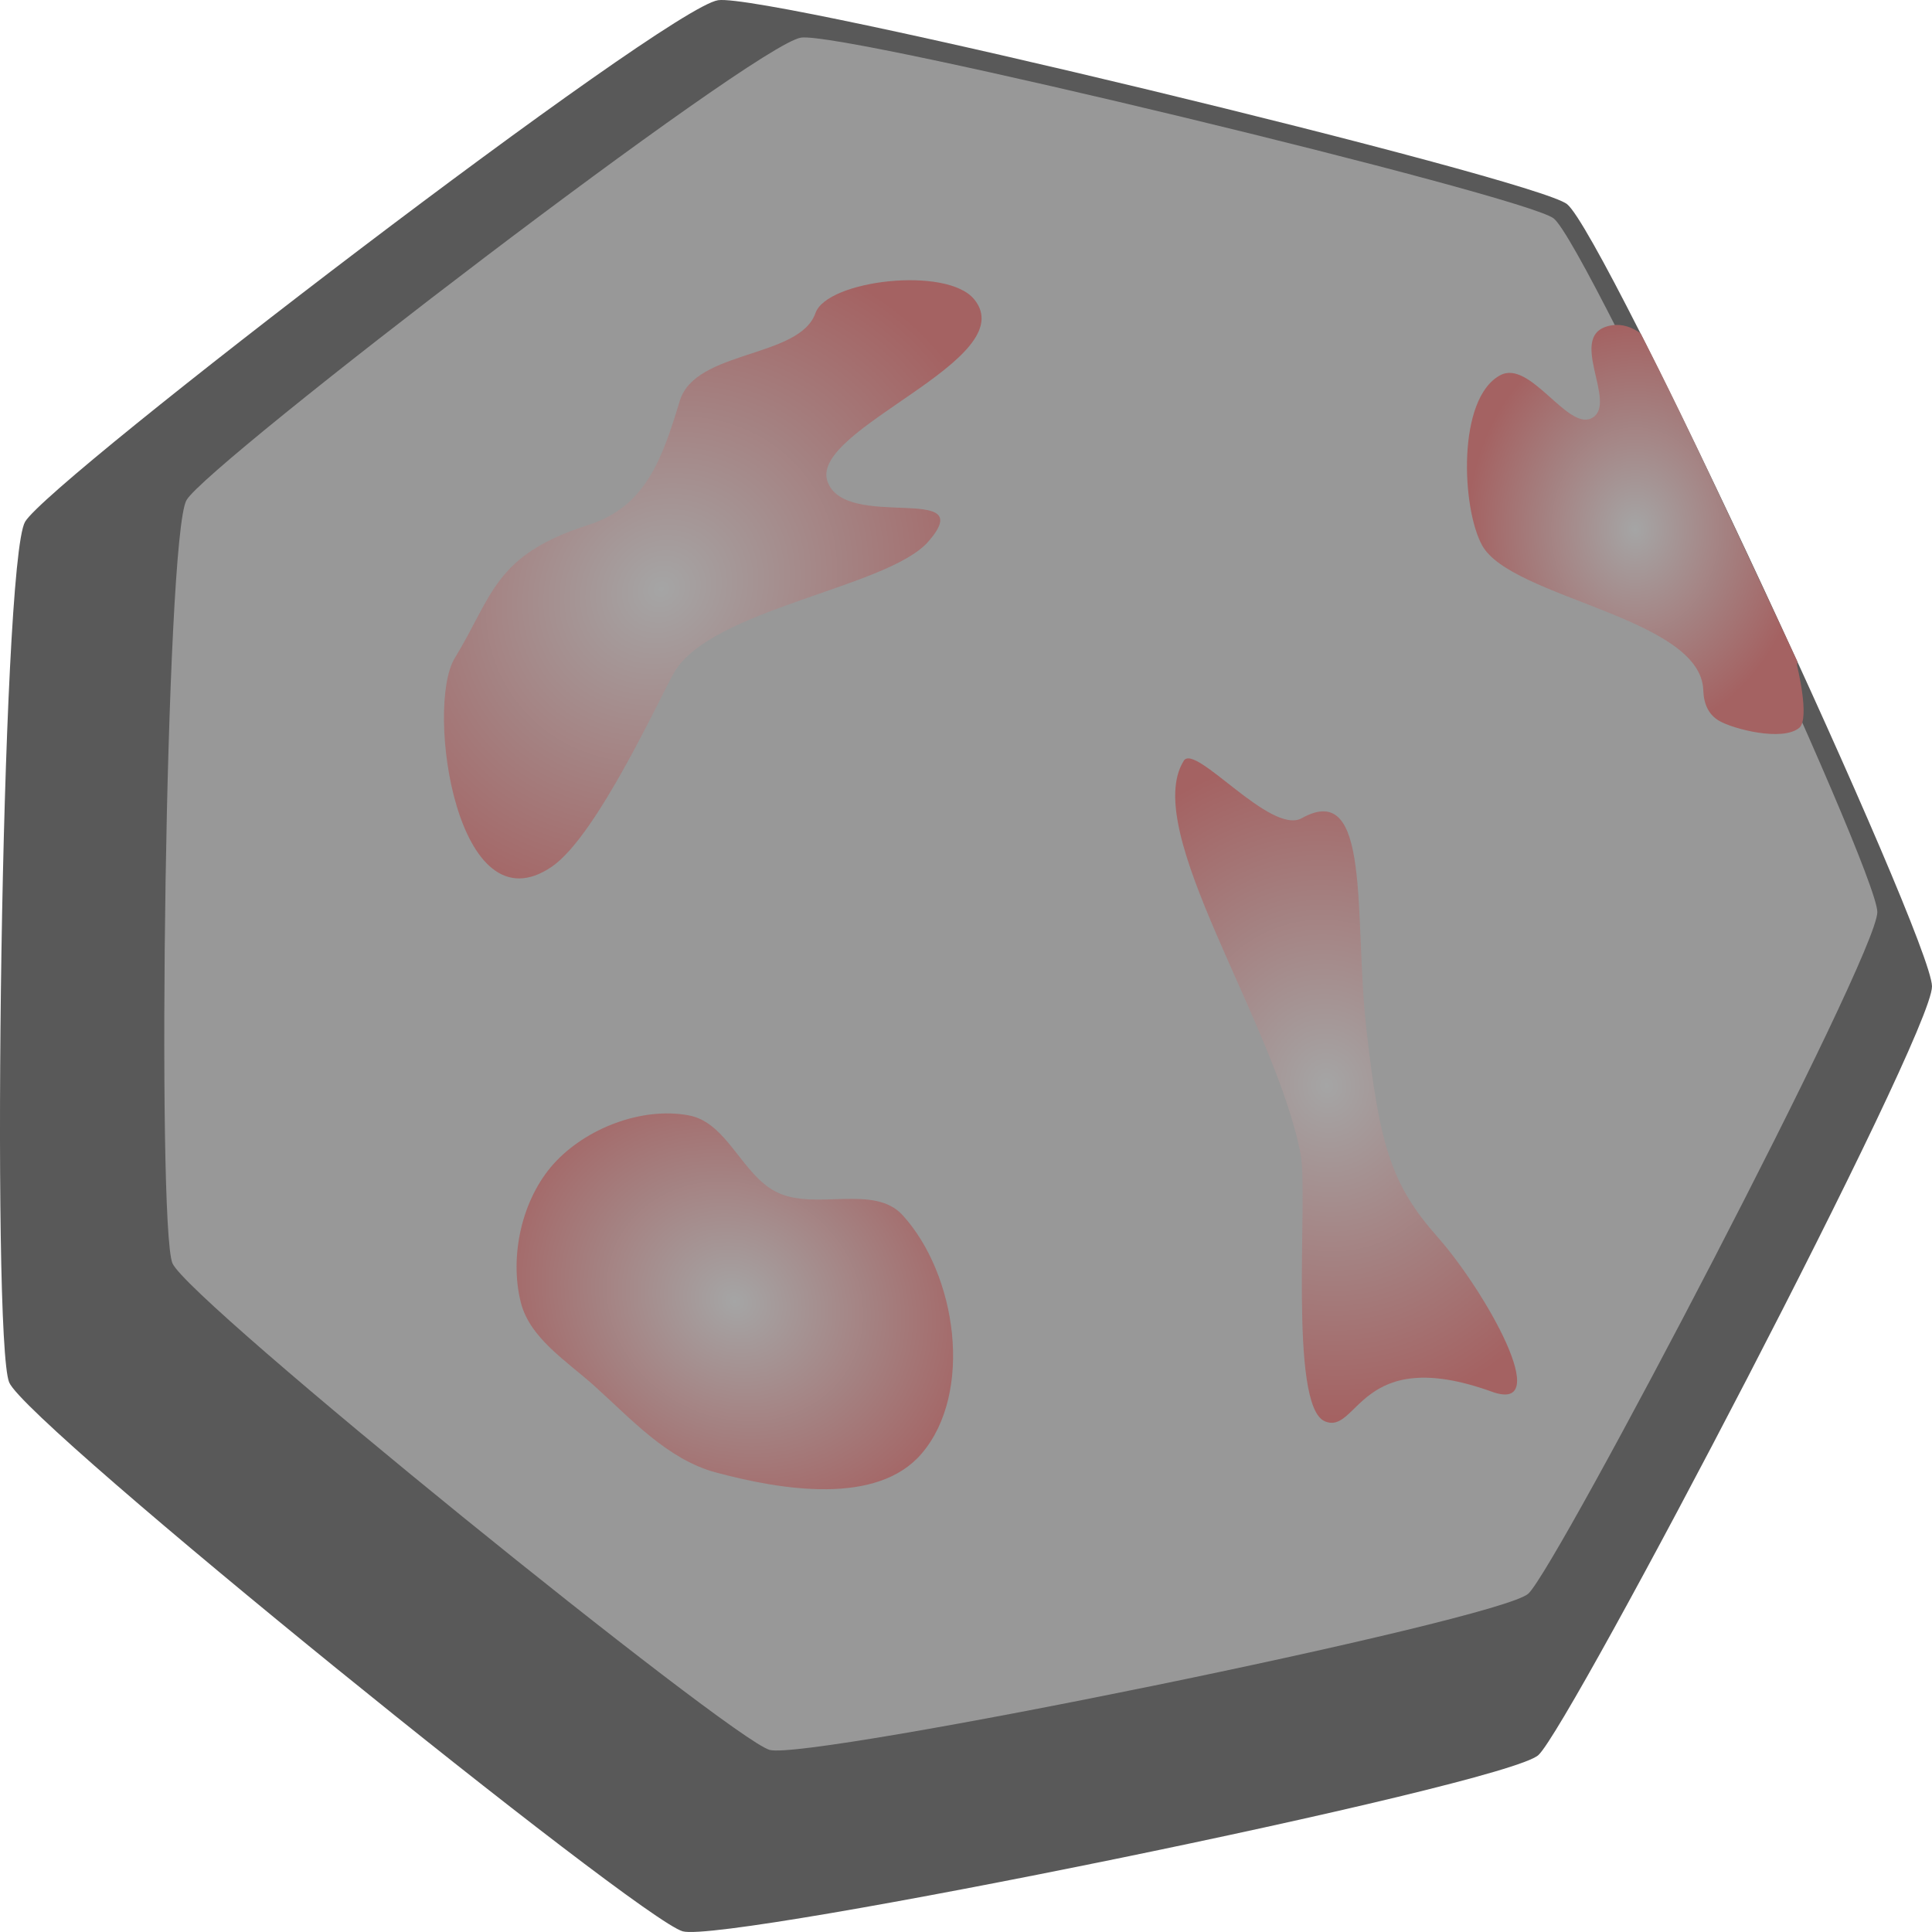
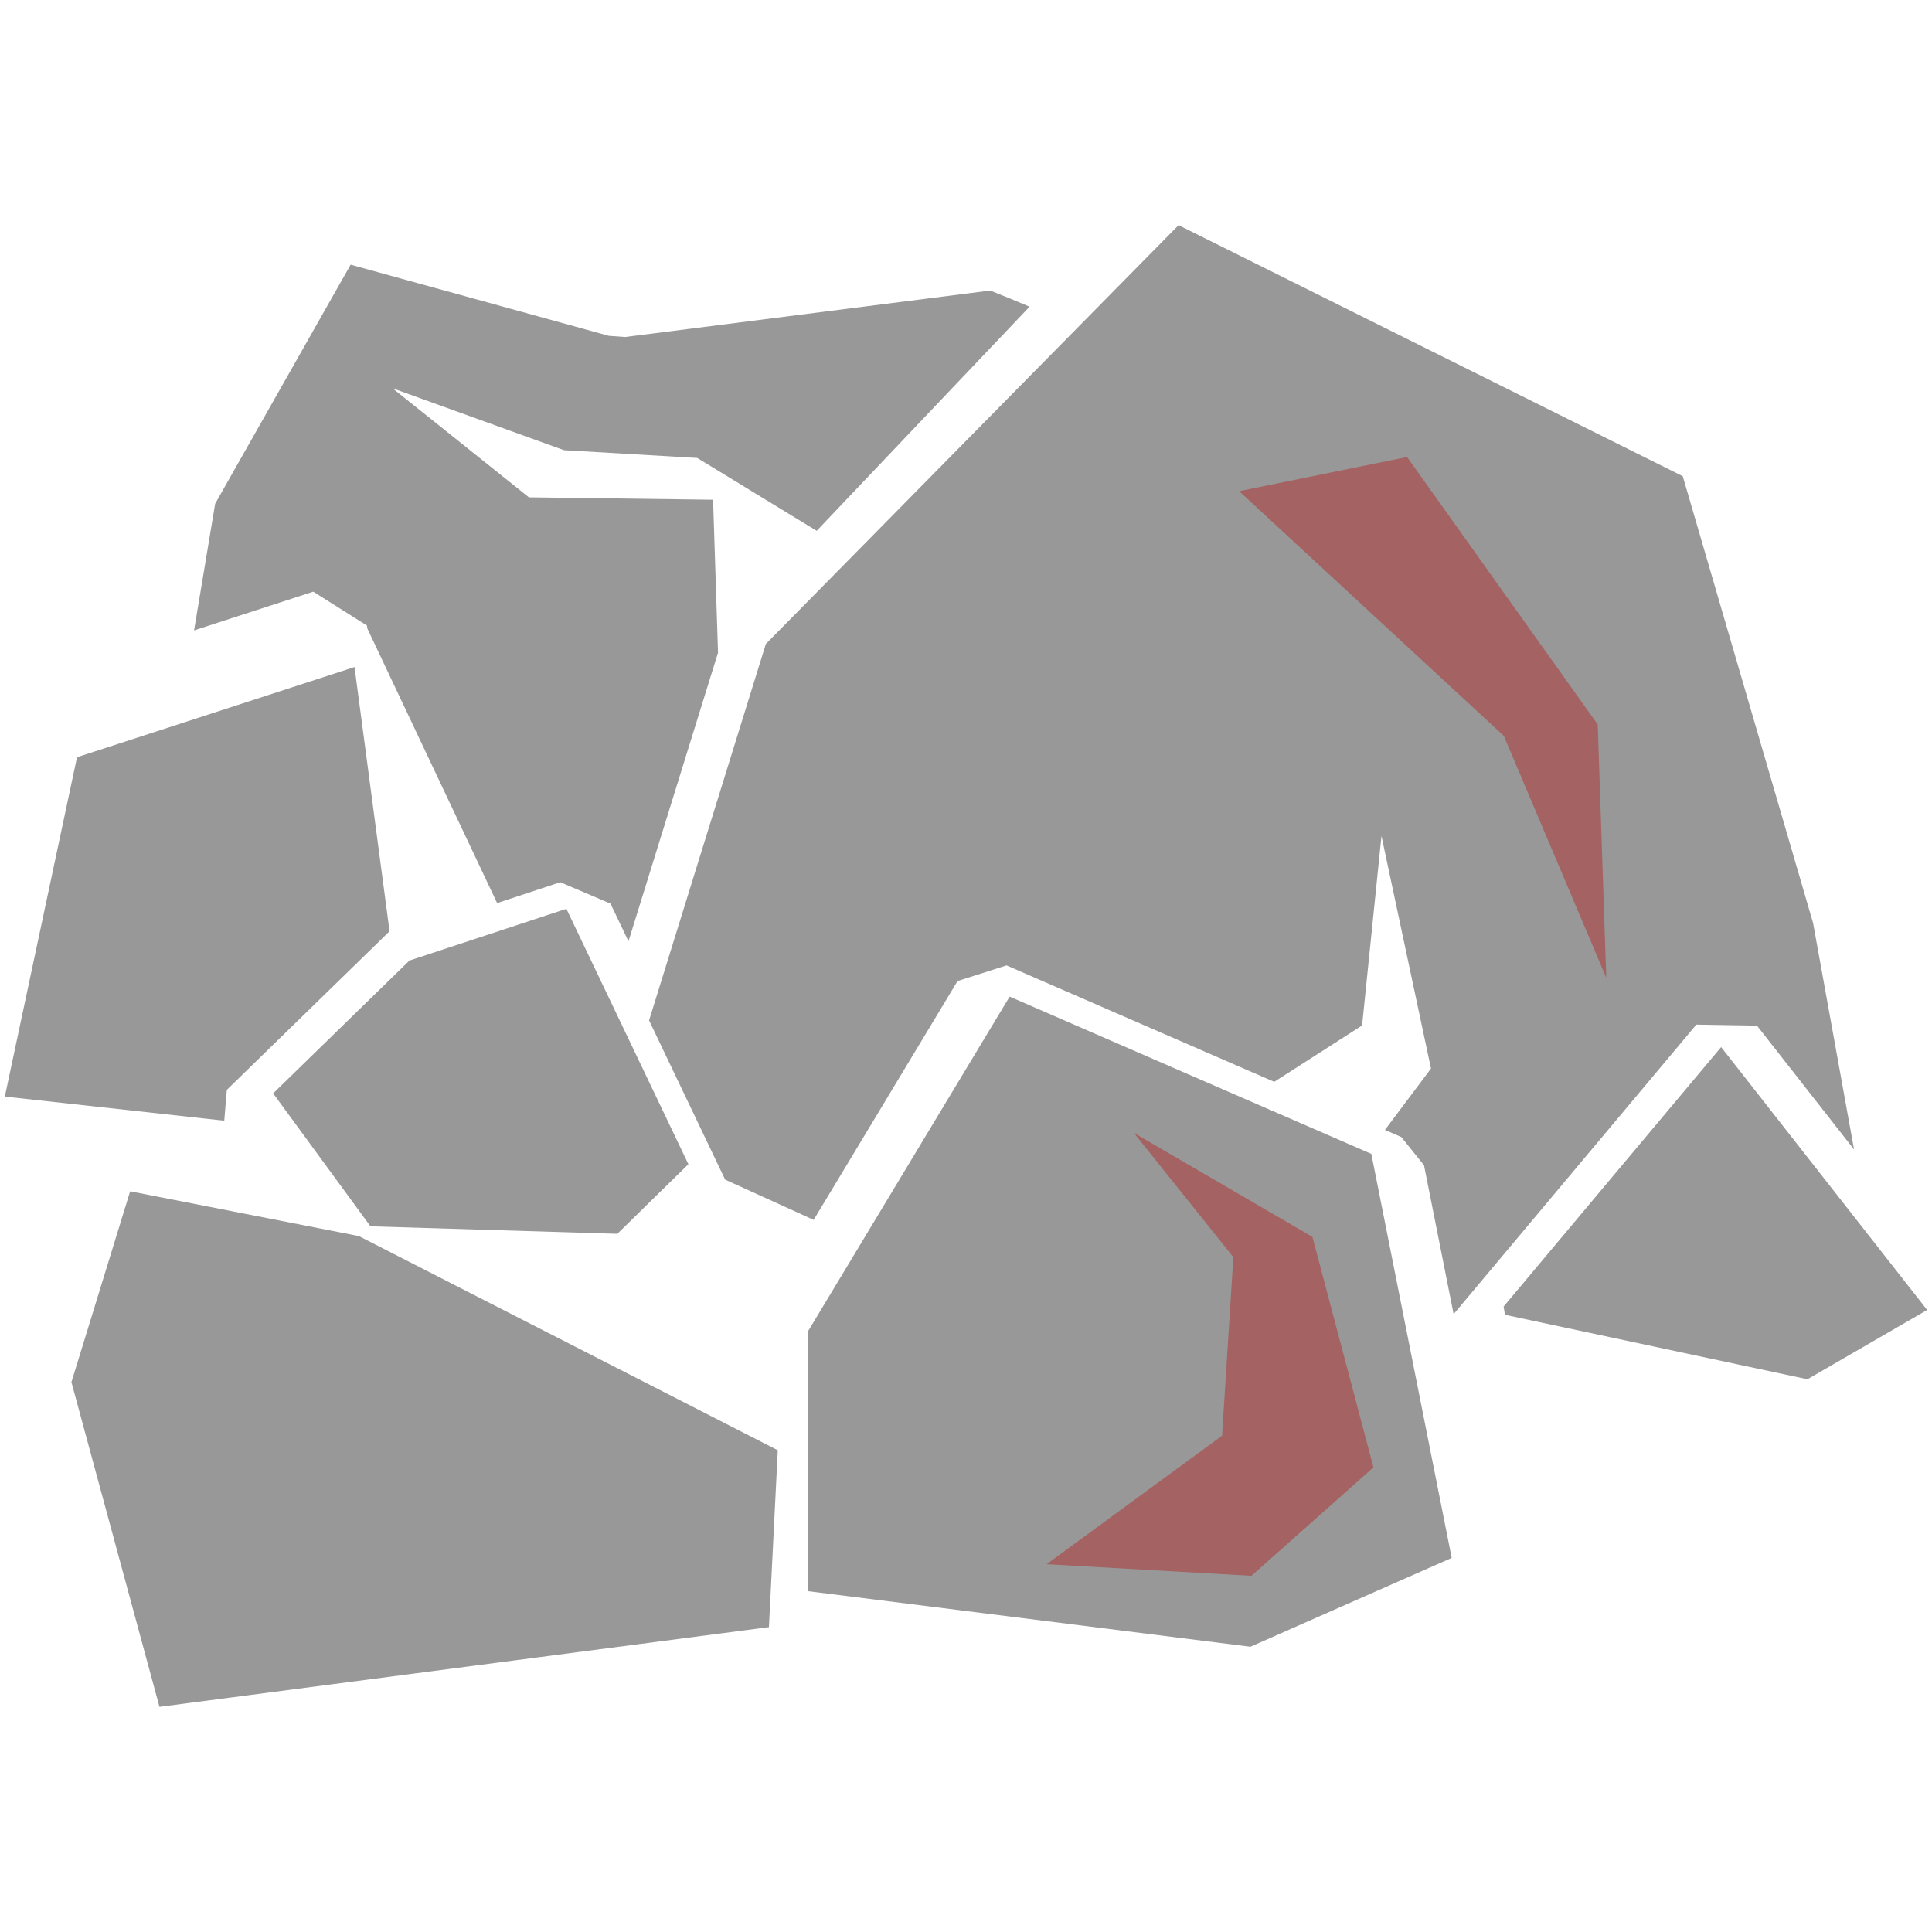
<svg xmlns="http://www.w3.org/2000/svg" width="100px" height="100px" viewBox="0 0 100 100" version="1.1" xml:space="preserve" style="fill-rule:evenodd;clip-rule:evenodd;stroke-linejoin:round;stroke-miterlimit:1.414;">
-   <path id="path3704" d="M37.173,0.01c2.584,-0.366 42.271,9.239 43.936,10.555c1.942,1.536 18.867,37.964 18.891,40.488c0.024,2.523 -18.692,38.223 -20.37,39.787c-1.679,1.564 -42.019,9.758 -44.292,9.125c-2.273,-0.632 -33.928,-26.211 -34.861,-28.408c-0.932,-2.197 -0.414,-42.42 0.821,-44.549c1.243,-2.14 33.194,-26.618 35.875,-26.998l0,0Z" style="fill:#595959;fill-rule:nonzero;" />
-   <path id="path3706" d="M41.464,1.947c2.291,-0.325 37.48,8.192 38.955,9.359c1.723,1.362 16.73,33.662 16.751,35.9c0.022,2.237 -16.572,33.891 -18.06,35.277c-1.489,1.388 -37.258,8.651 -39.273,8.092c-2.015,-0.561 -30.084,-23.241 -30.911,-25.189c-0.825,-1.948 -0.367,-37.613 0.729,-39.501c1.101,-1.898 29.432,-23.601 31.809,-23.938l0,0Z" style="fill:#989898;fill-rule:nonzero;" />
-   <path id="path3710" d="M77.22,72.035c-6.894,-2.487 -6.906,2.273 -8.651,1.529c-1.897,-0.81 -0.841,-11.737 -1.25,-13.834c-1.332,-6.85 -8.297,-16.75 -6.047,-20.353c0.586,-0.941 4.499,3.869 6.107,2.972c3.628,-2.023 2.687,5.051 3.341,10.873c0.679,6.056 1.282,8.086 3.691,10.808c2.443,2.759 6.088,9.189 2.809,8.005l0,0Z" style="fill:url(#_Radial1);fill-rule:nonzero;" />
-   <path id="path3708" d="M82.361,21.655c1.505,-0.717 -1.452,-4.45 1.095,-4.821c0.513,-0.075 1.01,0.096 1.459,0.418c0,0 1.378,2.635 3.652,7.455c2.286,4.832 4.464,9.53 4.464,9.53c-0.017,0.078 0.001,0.119 -0.02,0.194c0,0 0.683,2.747 0.123,3.237c-0.864,0.728 -3.416,0.068 -4.144,-0.354c-0.569,-0.33 -0.803,-0.89 -0.828,-1.577c-0.101,-3.778 -9.929,-4.772 -11.444,-7.504c-1.062,-1.913 -1.317,-7.616 0.94,-8.814c1.532,-0.813 3.451,2.832 4.702,2.236l0.001,0Z" style="fill:url(#_Radial2);fill-rule:nonzero;" />
-   <path id="path3712" d="M50.423,15.491c2.559,3.129 -8.546,6.693 -7.594,9.423c0.91,2.611 7.913,0.019 5.229,3.109c-2.088,2.404 -11.243,3.475 -13.168,6.791c-0.69,1.188 -3.977,8.431 -6.318,10.039c-4.945,3.396 -6.568,-8.272 -5.038,-10.78c1.991,-3.265 2.04,-5.347 6.933,-6.907c2.964,-0.945 3.817,-3.445 4.719,-6.419c0.803,-2.647 6.194,-2.191 7.024,-4.545c0.602,-1.706 6.801,-2.438 8.213,-0.711l0,0Z" style="fill:url(#_Radial3);fill-rule:nonzero;" />
-   <path id="path3714" d="M26.957,67.413c-0.599,-2.386 0.049,-5.341 1.706,-7.179c1.647,-1.826 4.557,-2.959 6.993,-2.502c2.004,0.375 2.748,3.114 4.583,3.992c1.972,0.944 5.002,-0.439 6.471,1.164c2.812,3.065 3.693,9.194 0.991,12.354c-2.299,2.687 -7.217,1.896 -10.658,0.969c-2.485,-0.67 -4.361,-2.749 -6.262,-4.462c-1.434,-1.292 -3.357,-2.478 -3.824,-4.336l0,0Z" style="fill:url(#_Radial4);fill-rule:nonzero;" />
-   <defs>
-     <radialGradient id="_Radial1" cx="0" cy="0" r="1" gradientUnits="userSpaceOnUse" gradientTransform="matrix(15.0578,-2.04614,2.32234,17.0904,68.676,56.196)">
-       <stop offset="0" style="stop-color:#a5a5a5;stop-opacity:1" />
-       <stop offset="1" style="stop-color:#a46262;stop-opacity:1" />
-     </radialGradient>
-     <radialGradient id="_Radial2" cx="0" cy="0" r="1" gradientUnits="userSpaceOnUse" gradientTransform="matrix(8.71234,0,0,10.5887,84.6422,27.4051)">
-       <stop offset="0" style="stop-color:#a5a5a5;stop-opacity:1" />
-       <stop offset="1" style="stop-color:#a46262;stop-opacity:1" />
-     </radialGradient>
-     <radialGradient id="_Radial3" cx="0" cy="0" r="1" gradientUnits="userSpaceOnUse" gradientTransform="matrix(-14.1983,12.6294,-11.3576,-12.7685,34.235,30.4921)">
-       <stop offset="0" style="stop-color:#a5a5a5;stop-opacity:1" />
-       <stop offset="1" style="stop-color:#a46262;stop-opacity:1" />
-     </radialGradient>
-     <radialGradient id="_Radial4" cx="0" cy="0" r="1" gradientUnits="userSpaceOnUse" gradientTransform="matrix(11.9549,6.63978,-5.82651,10.4906,38.0348,67.3566)">
-       <stop offset="0" style="stop-color:#a5a5a5;stop-opacity:1" />
-       <stop offset="1" style="stop-color:#a46262;stop-opacity:1" />
-     </radialGradient>
-   </defs>
+   <g>
+     <path d="M61.003,11.654l-21.363,21.678l-6.044,19.483l3.937,8.242l4.582,2.084l7.447,-12.362l2.535,-0.81l13.858,6.026l4.547,-2.917l1.003,-9.808l2.563,12.037l-2.384,3.178l0.847,0.368l1.175,1.459l1.534,7.708l12.562,-14.986l3.138,0.051l5.026,6.413l-2.121,-11.725l-6.745,-23.124l-26.096,-12.995l-0.001,0Z" style="fill:#989898;fill-rule:nonzero;" />
+     <path d="M18.149,13.699l-7.012,12.372l-1.093,6.559l6.169,-2.005l2.779,1.752l0.02,0.151l6.719,14.215l3.27,-1.079l2.598,1.108l0.931,1.95l4.635,-14.94l-0.256,-7.916l-9.533,-0.124l-7.06,-5.646l8.875,3.206l6.899,0.403l6.182,3.77l11.018,-11.6c-0.659,-0.28 -1.333,-0.559 -2.037,-0.836l-18.897,2.405l-0.838,-0.06l-13.37,-3.685l0.001,0Z" style="fill:#989898;fill-rule:nonzero;" />
+     <path d="M18.35,34.526l-14.364,4.668l-3.736,17.565l11.358,1.248l0.133,-1.596l8.422,-8.208l-1.813,-13.676l0,-0.001Z" style="fill:#989898;fill-rule:nonzero;" />
+     <path d="M29.316,47.039l-8.124,2.679l-7.054,6.875l5.036,6.881l12.779,0.388l3.678,-3.603l-6.315,-13.219l0,-0.001Z" style="fill:#989898;fill-rule:nonzero;" />
+     <path d="M52.259,51.583l-10.434,17.32l-0.008,13.455l22.905,2.877l10.418,-4.598l-4.16,-20.913l-18.721,-8.14l0,-0.001Z" style="fill:#989898;fill-rule:nonzero;" />
+     <path d="M89.085,54.197l-11.258,13.429l0.069,0.427l15.658,3.338l6.196,-3.588l-10.664,-13.607l-0.001,0.001Z" style="fill:#989898;fill-rule:nonzero;" />
+     <path d="M6.736,61.661l-3.039,9.879l4.557,16.806l31.546,-4.127l0.458,-9.154l-21.686,-11.087l-11.836,-2.317l0,0Z" style="fill:#989898;fill-rule:nonzero;" />
+     <g>
+       <path d="M72.83,23.655l9.868,13.845l0.442,13.109l-5.302,-12.52l-13.699,-12.667l8.691,-1.767Z" style="fill:#a46262;fill-rule:nonzero;" />
+       <path d="M58.693,58.641l9.238,5.38l3.158,11.929l-6.315,5.613l-10.601,-0.601l9.081,-6.65l0.585,-9.239l-5.146,-6.431l0,-0.001Z" style="fill:#a46262;fill-rule:nonzero;" />
+     </g>
+   </g>
</svg>
